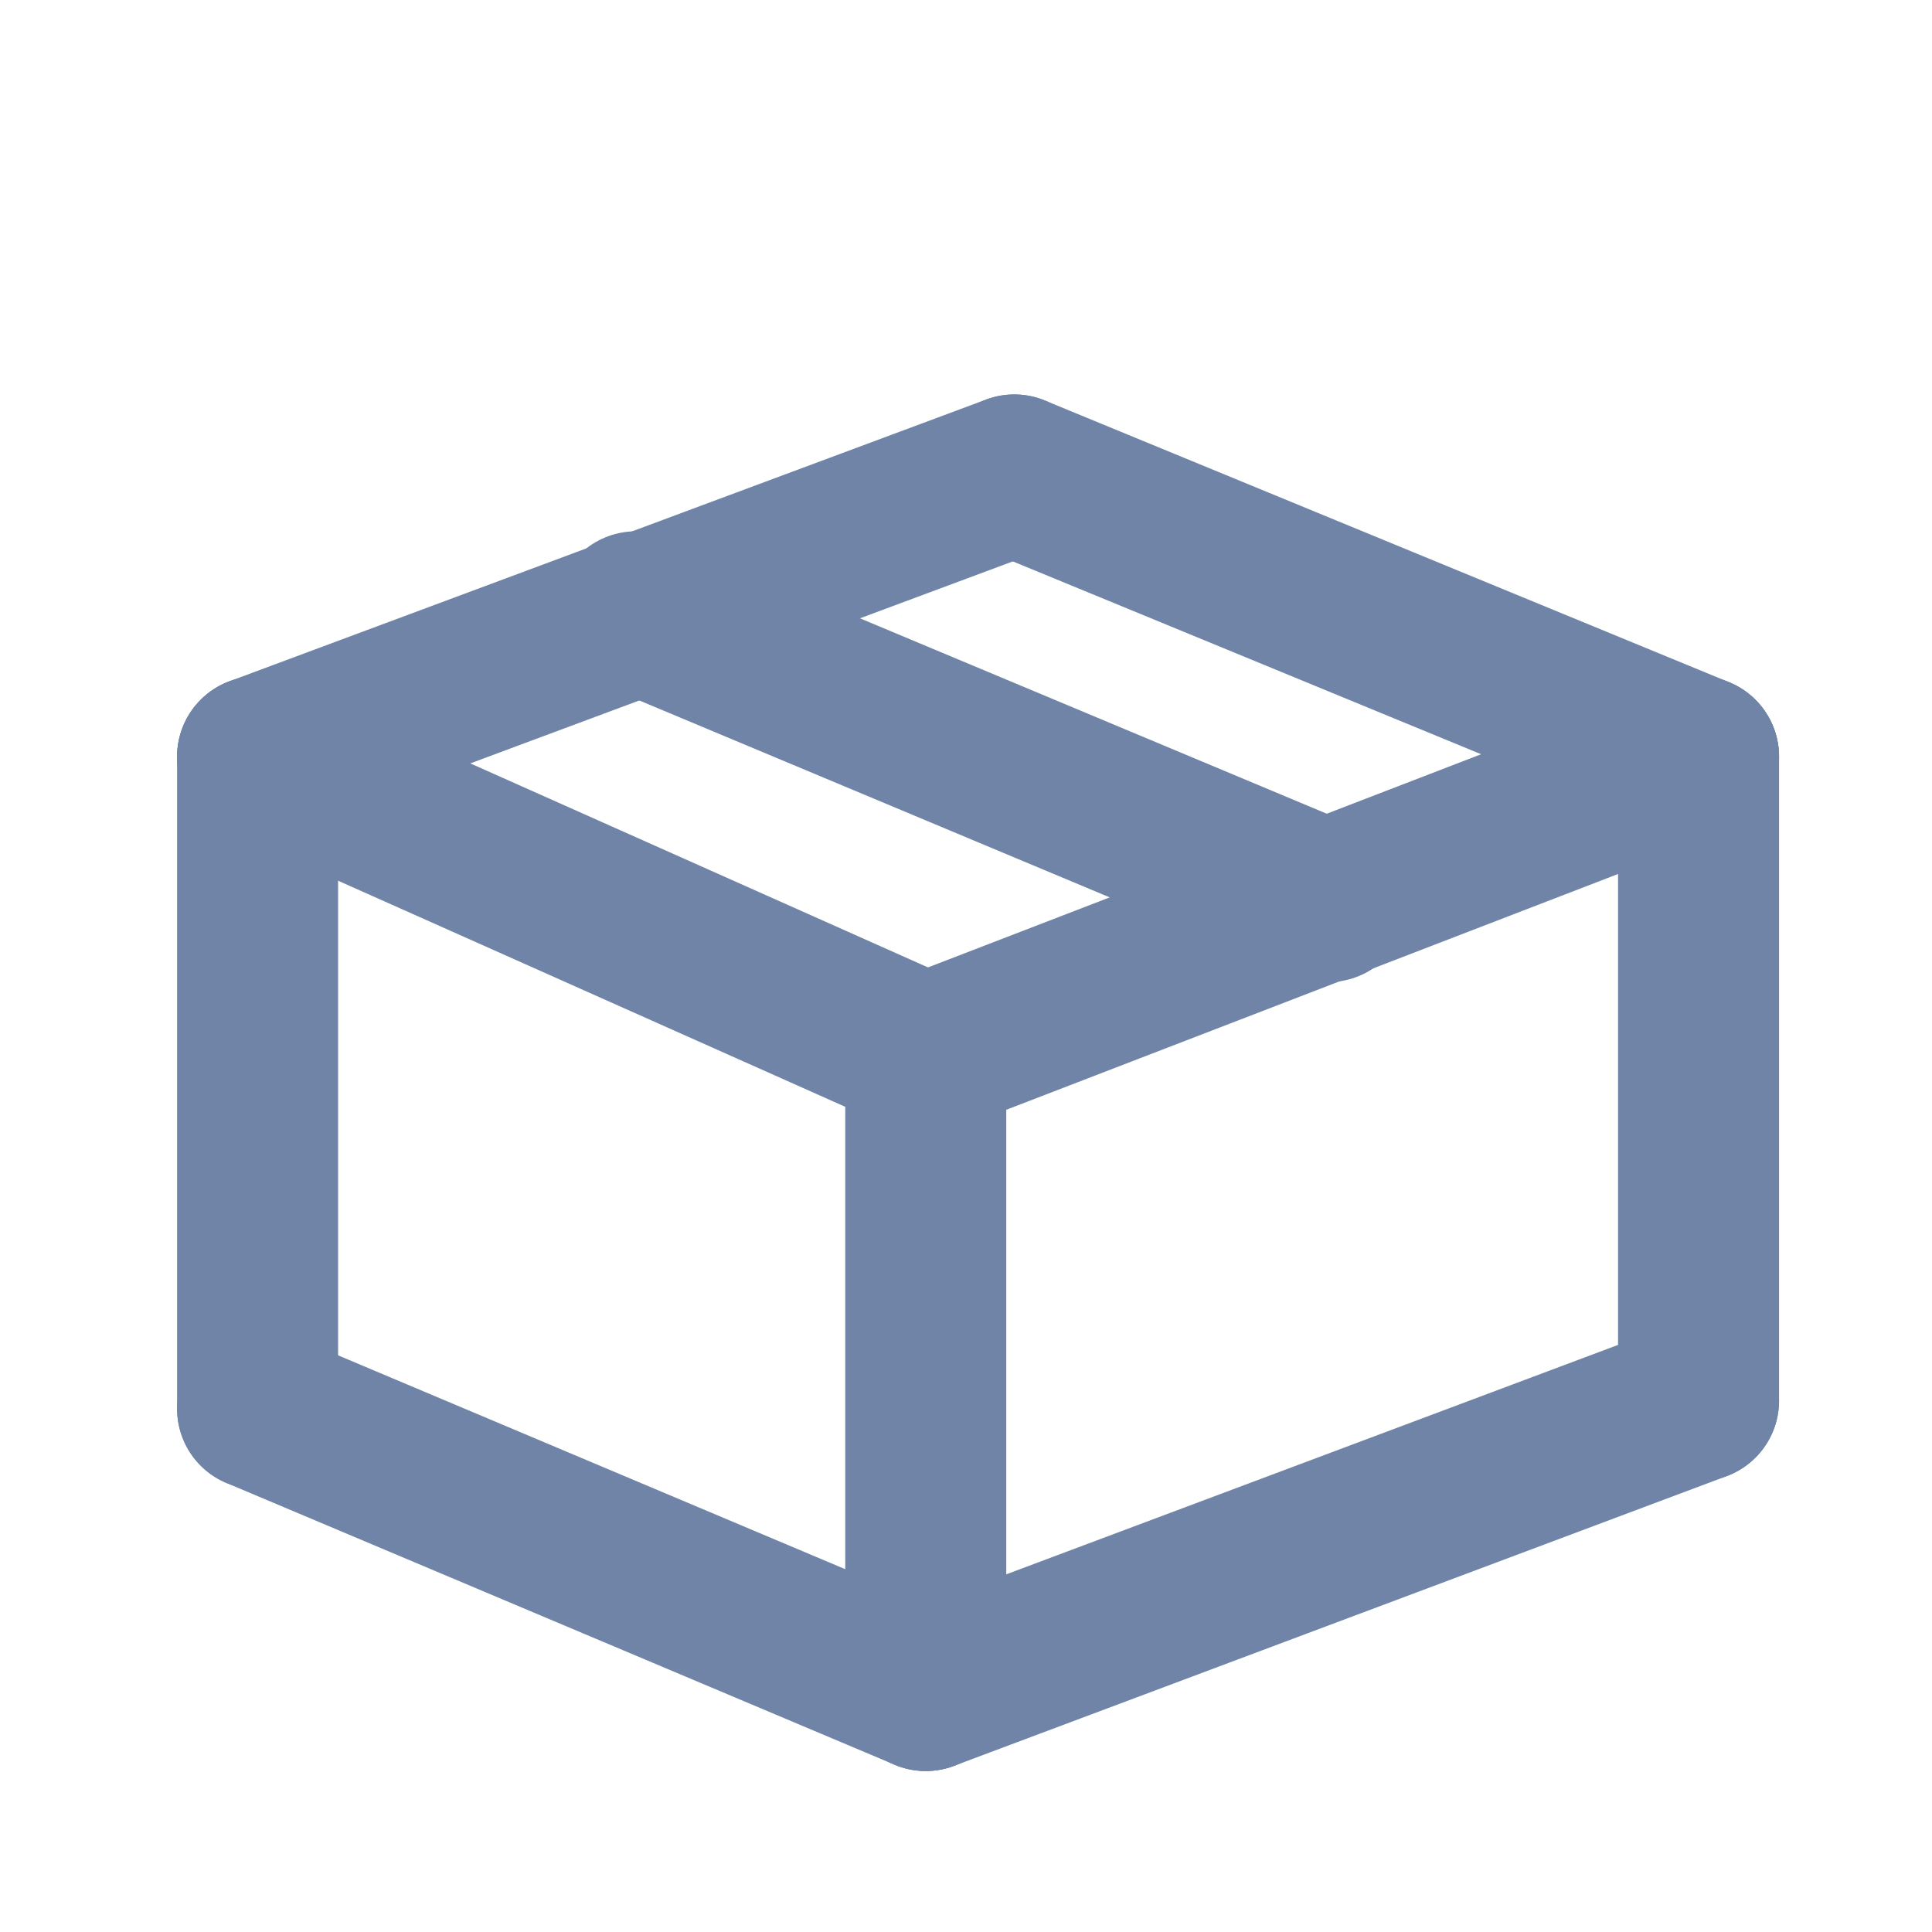
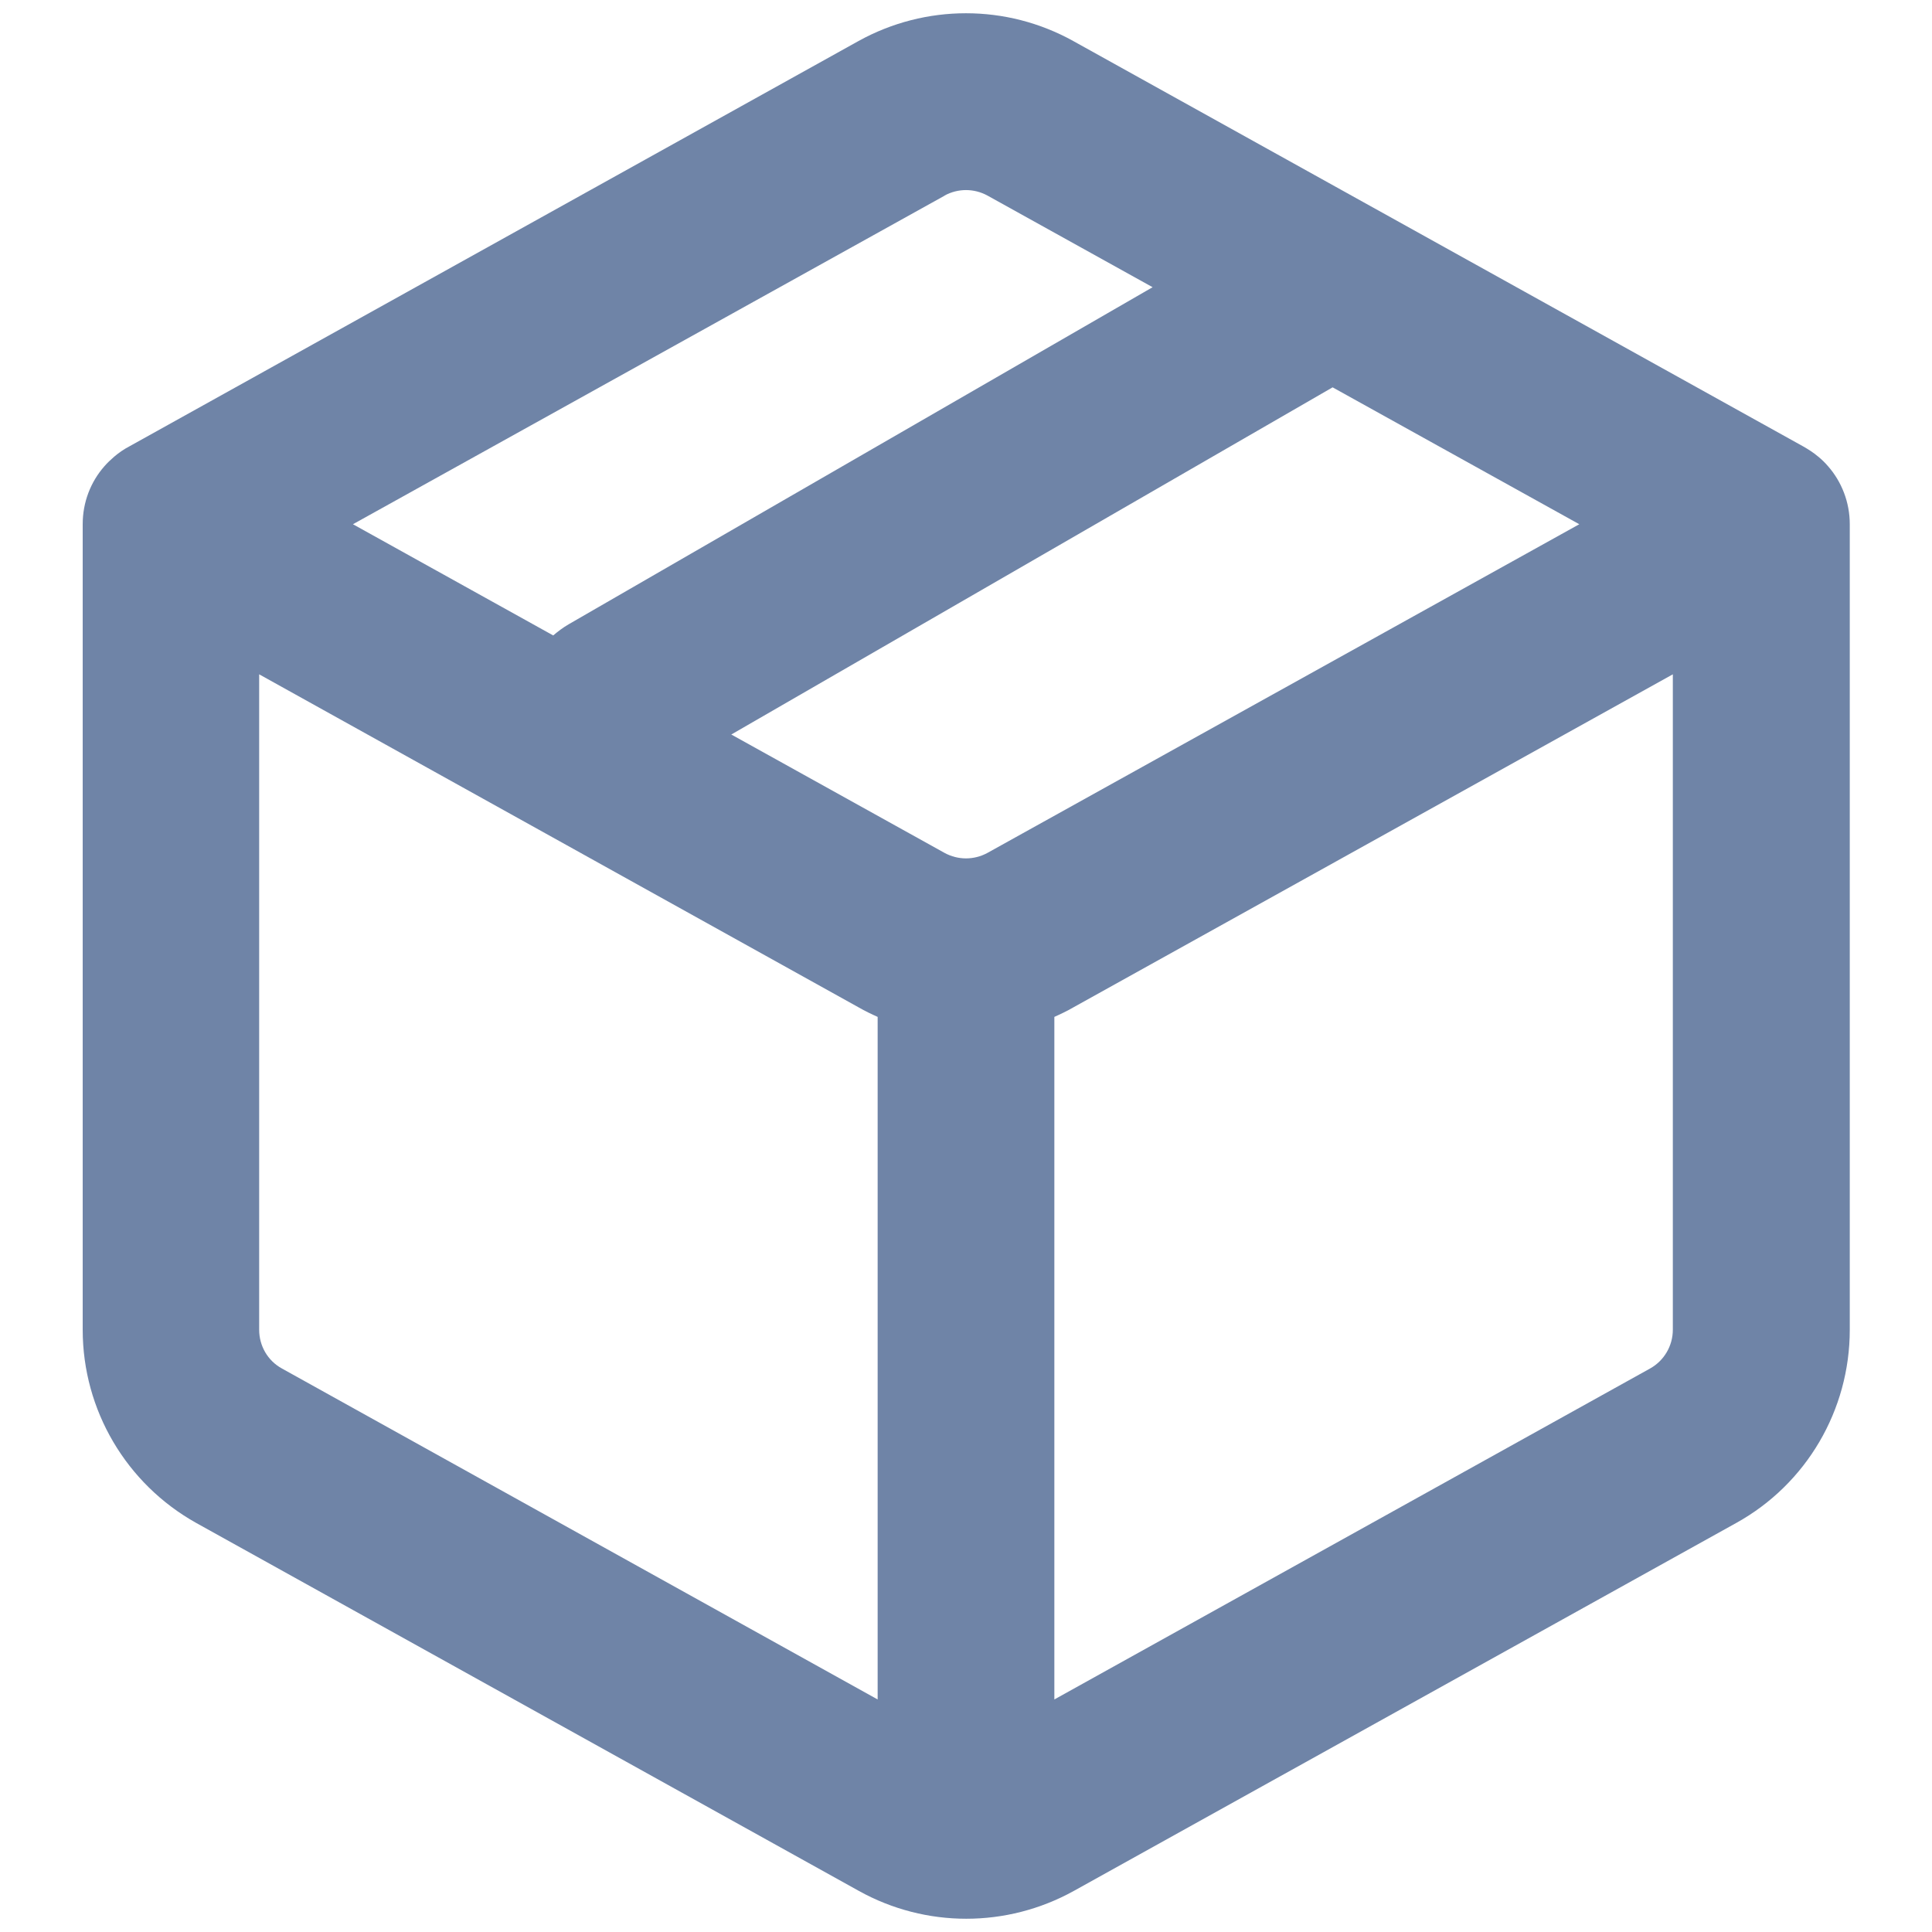
- <svg xmlns="http://www.w3.org/2000/svg" id="Layer_1" version="1.1" viewBox="0 0 24 24">
+ <svg xmlns="http://www.w3.org/2000/svg" id="Layer_1" version="1.1" viewBox="0 0 820 820">
  <defs>
    <style>
      .st0 {
-         fill: none;
-         stroke: #6f84a7;
-         stroke-linecap: round;
-         stroke-linejoin: round;
-         stroke-width: 2px;
+         fill: #6f84a7;
+         fill-rule: evenodd;
      }
    </style>
  </defs>
-   <line class="st0" x1="11.5" y1="21" x2="11.5" y2="13.1" />
-   <line class="st0" x1="11.5" y1="21" x2="21.1" y2="17.4" />
-   <line class="st0" x1="3.2" y1="17.5" x2="3.2" y2="9.4" />
-   <line class="st0" x1="21.1" y1="17.4" x2="21.1" y2="9.4" />
-   <line class="st0" x1="3.2" y1="17.5" x2="11.5" y2="21" />
-   <line class="st0" x1="3.2" y1="9.4" x2="11.5" y2="13.1" />
-   <line class="st0" x1="11.5" y1="13.1" x2="21.1" y2="9.4" />
-   <line class="st0" x1="3.2" y1="9.4" x2="12.6" y2="5.9" />
-   <line class="st0" x1="12.6" y1="5.9" x2="21.1" y2="9.4" />
-   <line class="st0" x1="7.9" y1="7.6" x2="16.5" y2="11.2" />
+   <path class="st0" d="M455.5,17.4c-28.3-15.7-62.7-15.7-91.1,0L55,189.4c-2.3,1.2-4.5,2.7-6.5,4.4-1.5,1.3-2.9,2.6-4.2,4.1-5.8,6.6-9.2,15.2-9.2,24.6v341.9c0,34.1,18.5,65.4,48.2,82l281.3,156.2c28.3,15.7,62.7,15.7,91.1,0l281.2-156.2c29.8-16.5,48.2-47.9,48.2-82V222.5c0-9.4-3.5-18.1-9.2-24.6-1.3-1.5-2.7-2.9-4.2-4.1-2-1.7-4.2-3.1-6.5-4.4L455.5,17.4ZM400.9,83c5.7-3.1,12.5-3.1,18.2,0l70.1,38.9-247.9,143.1c-2.4,1.4-4.5,3-6.5,4.7l-85-47.2,251.2-139.5ZM310.3,311.7l90.6,50.3c5.7,3.1,12.5,3.1,18.2,0l251.2-139.5-104.7-58.1-255.3,147.4ZM110,564.4v-278.2l254.5,141.4c2.6,1.5,5.3,2.8,8,4v289.7l-252.9-140.5c-6-3.3-9.6-9.6-9.6-16.4h0ZM700.4,580.8l-252.9,140.5v-289.7c2.7-1.2,5.4-2.5,8-4l254.5-141.4v278.2c0,6.8-3.7,13.1-9.6,16.4h0Z" />
</svg>
